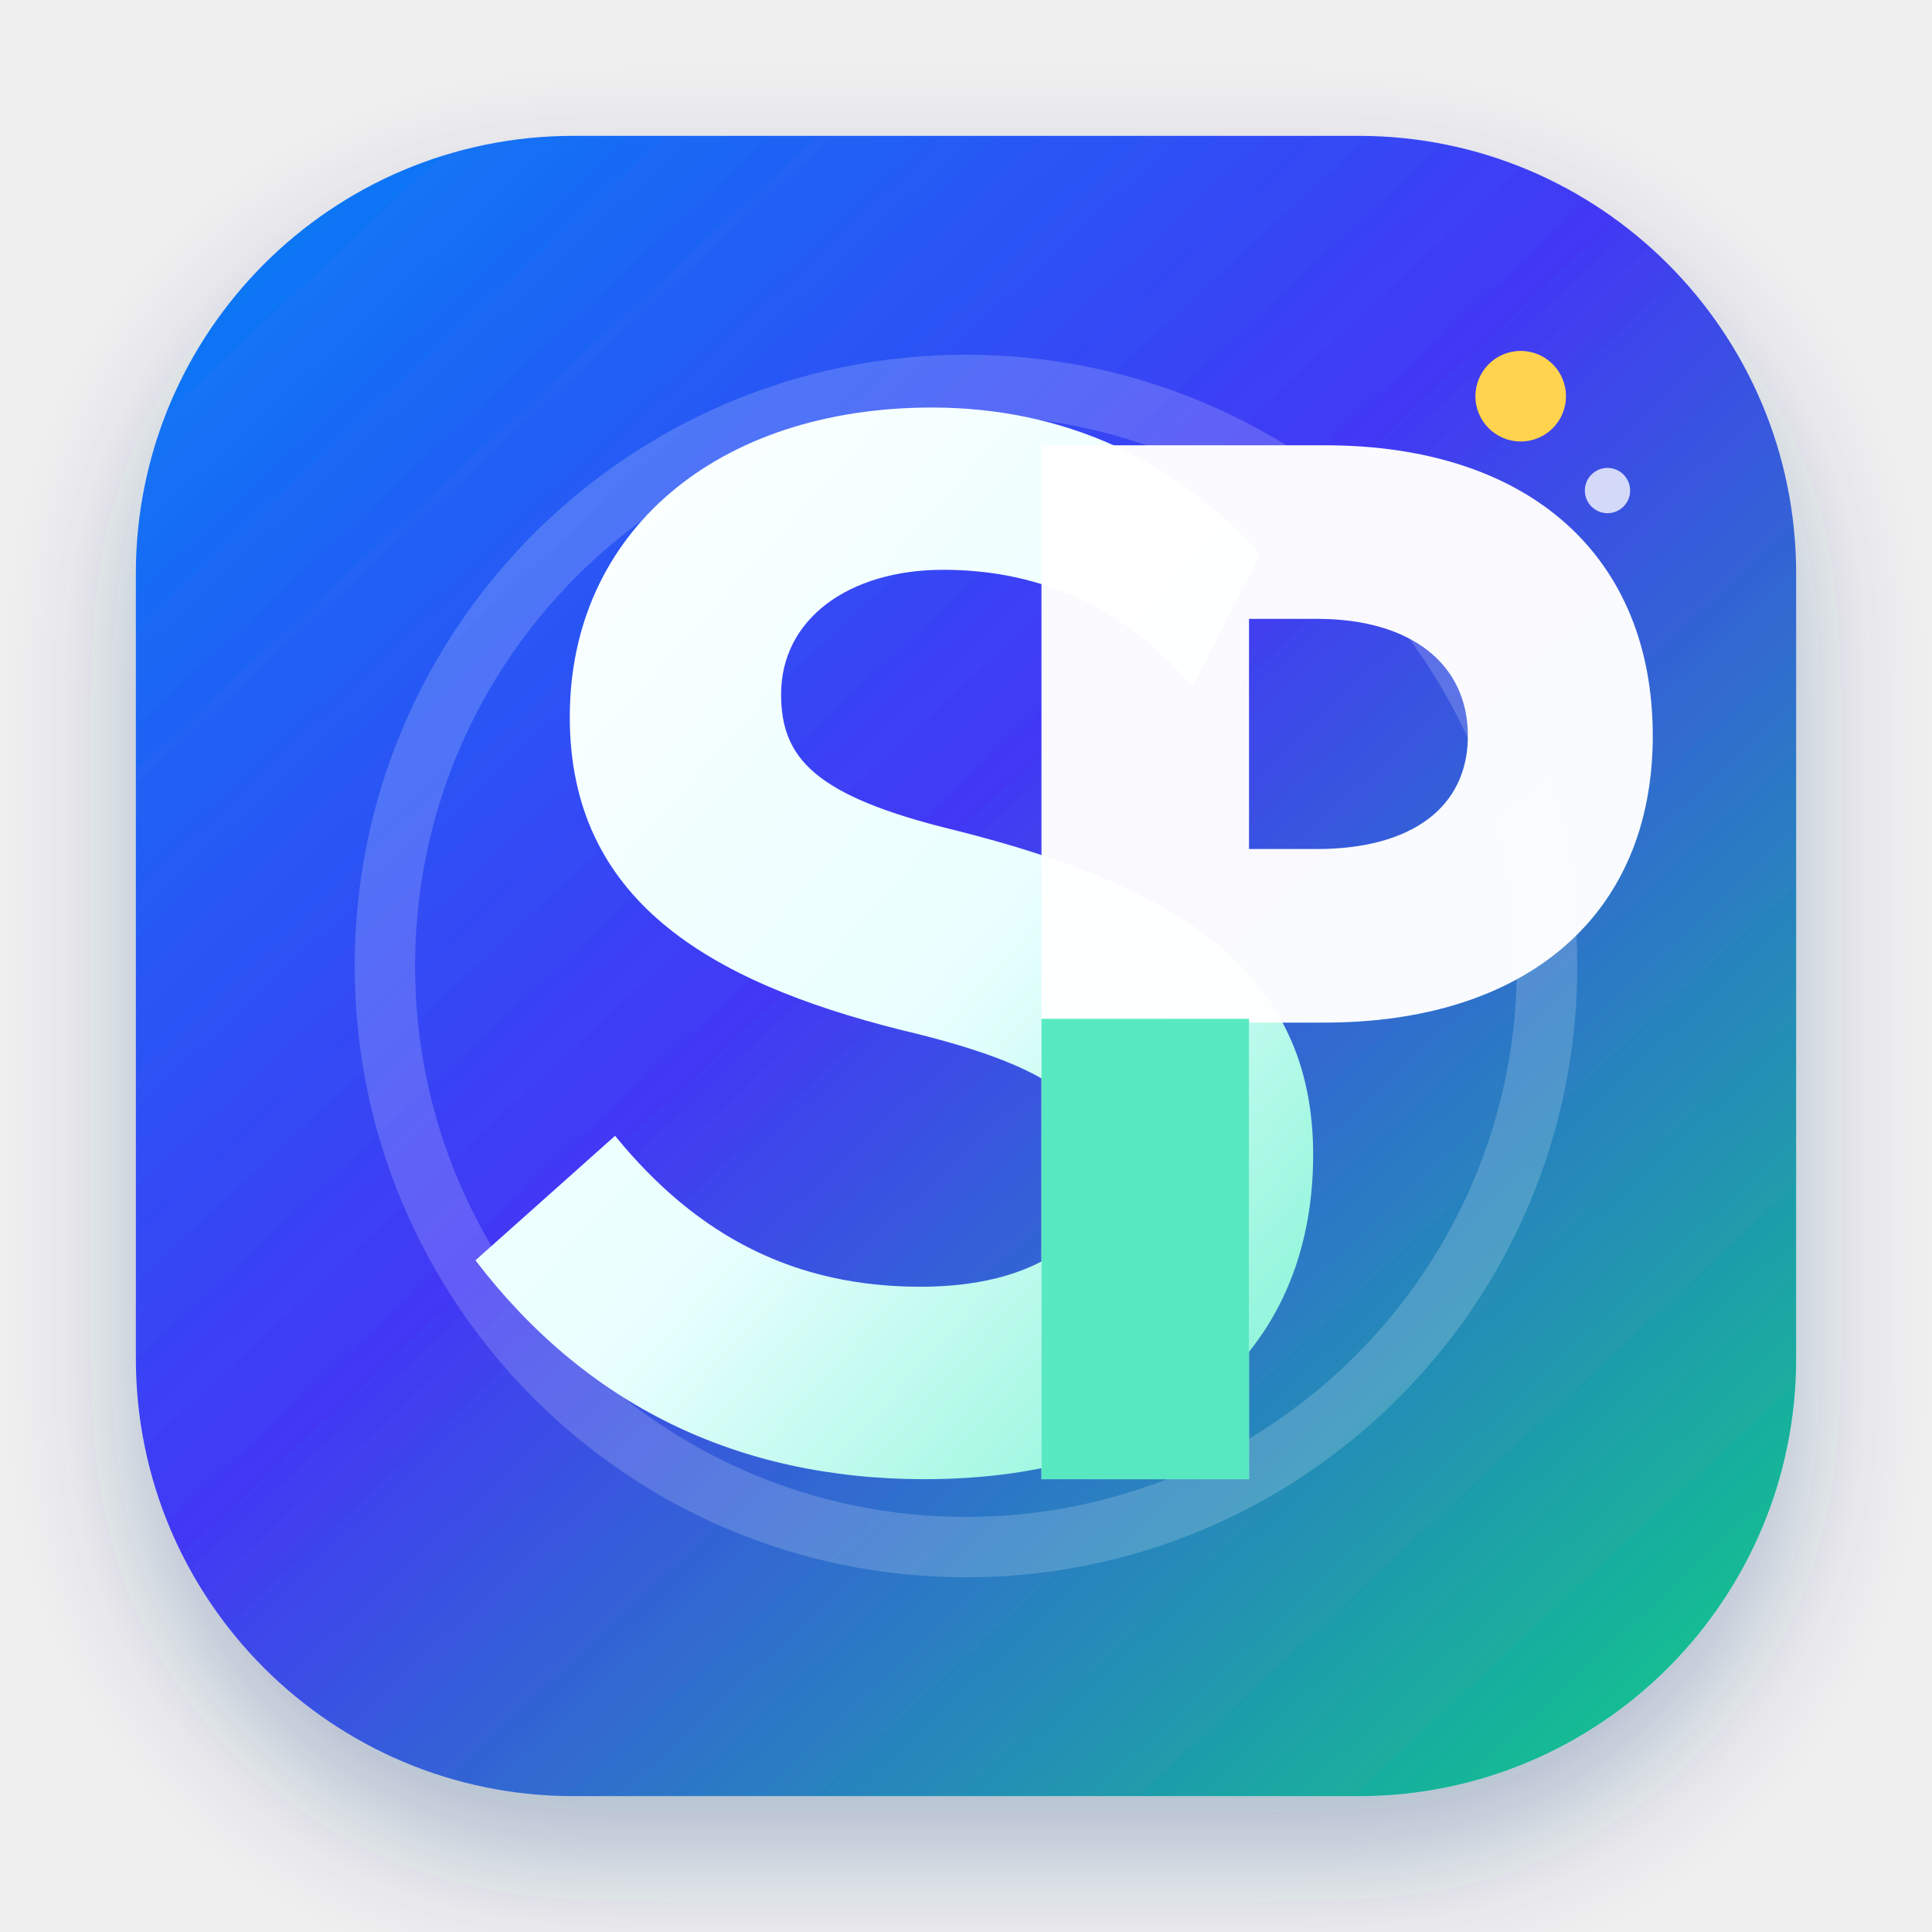
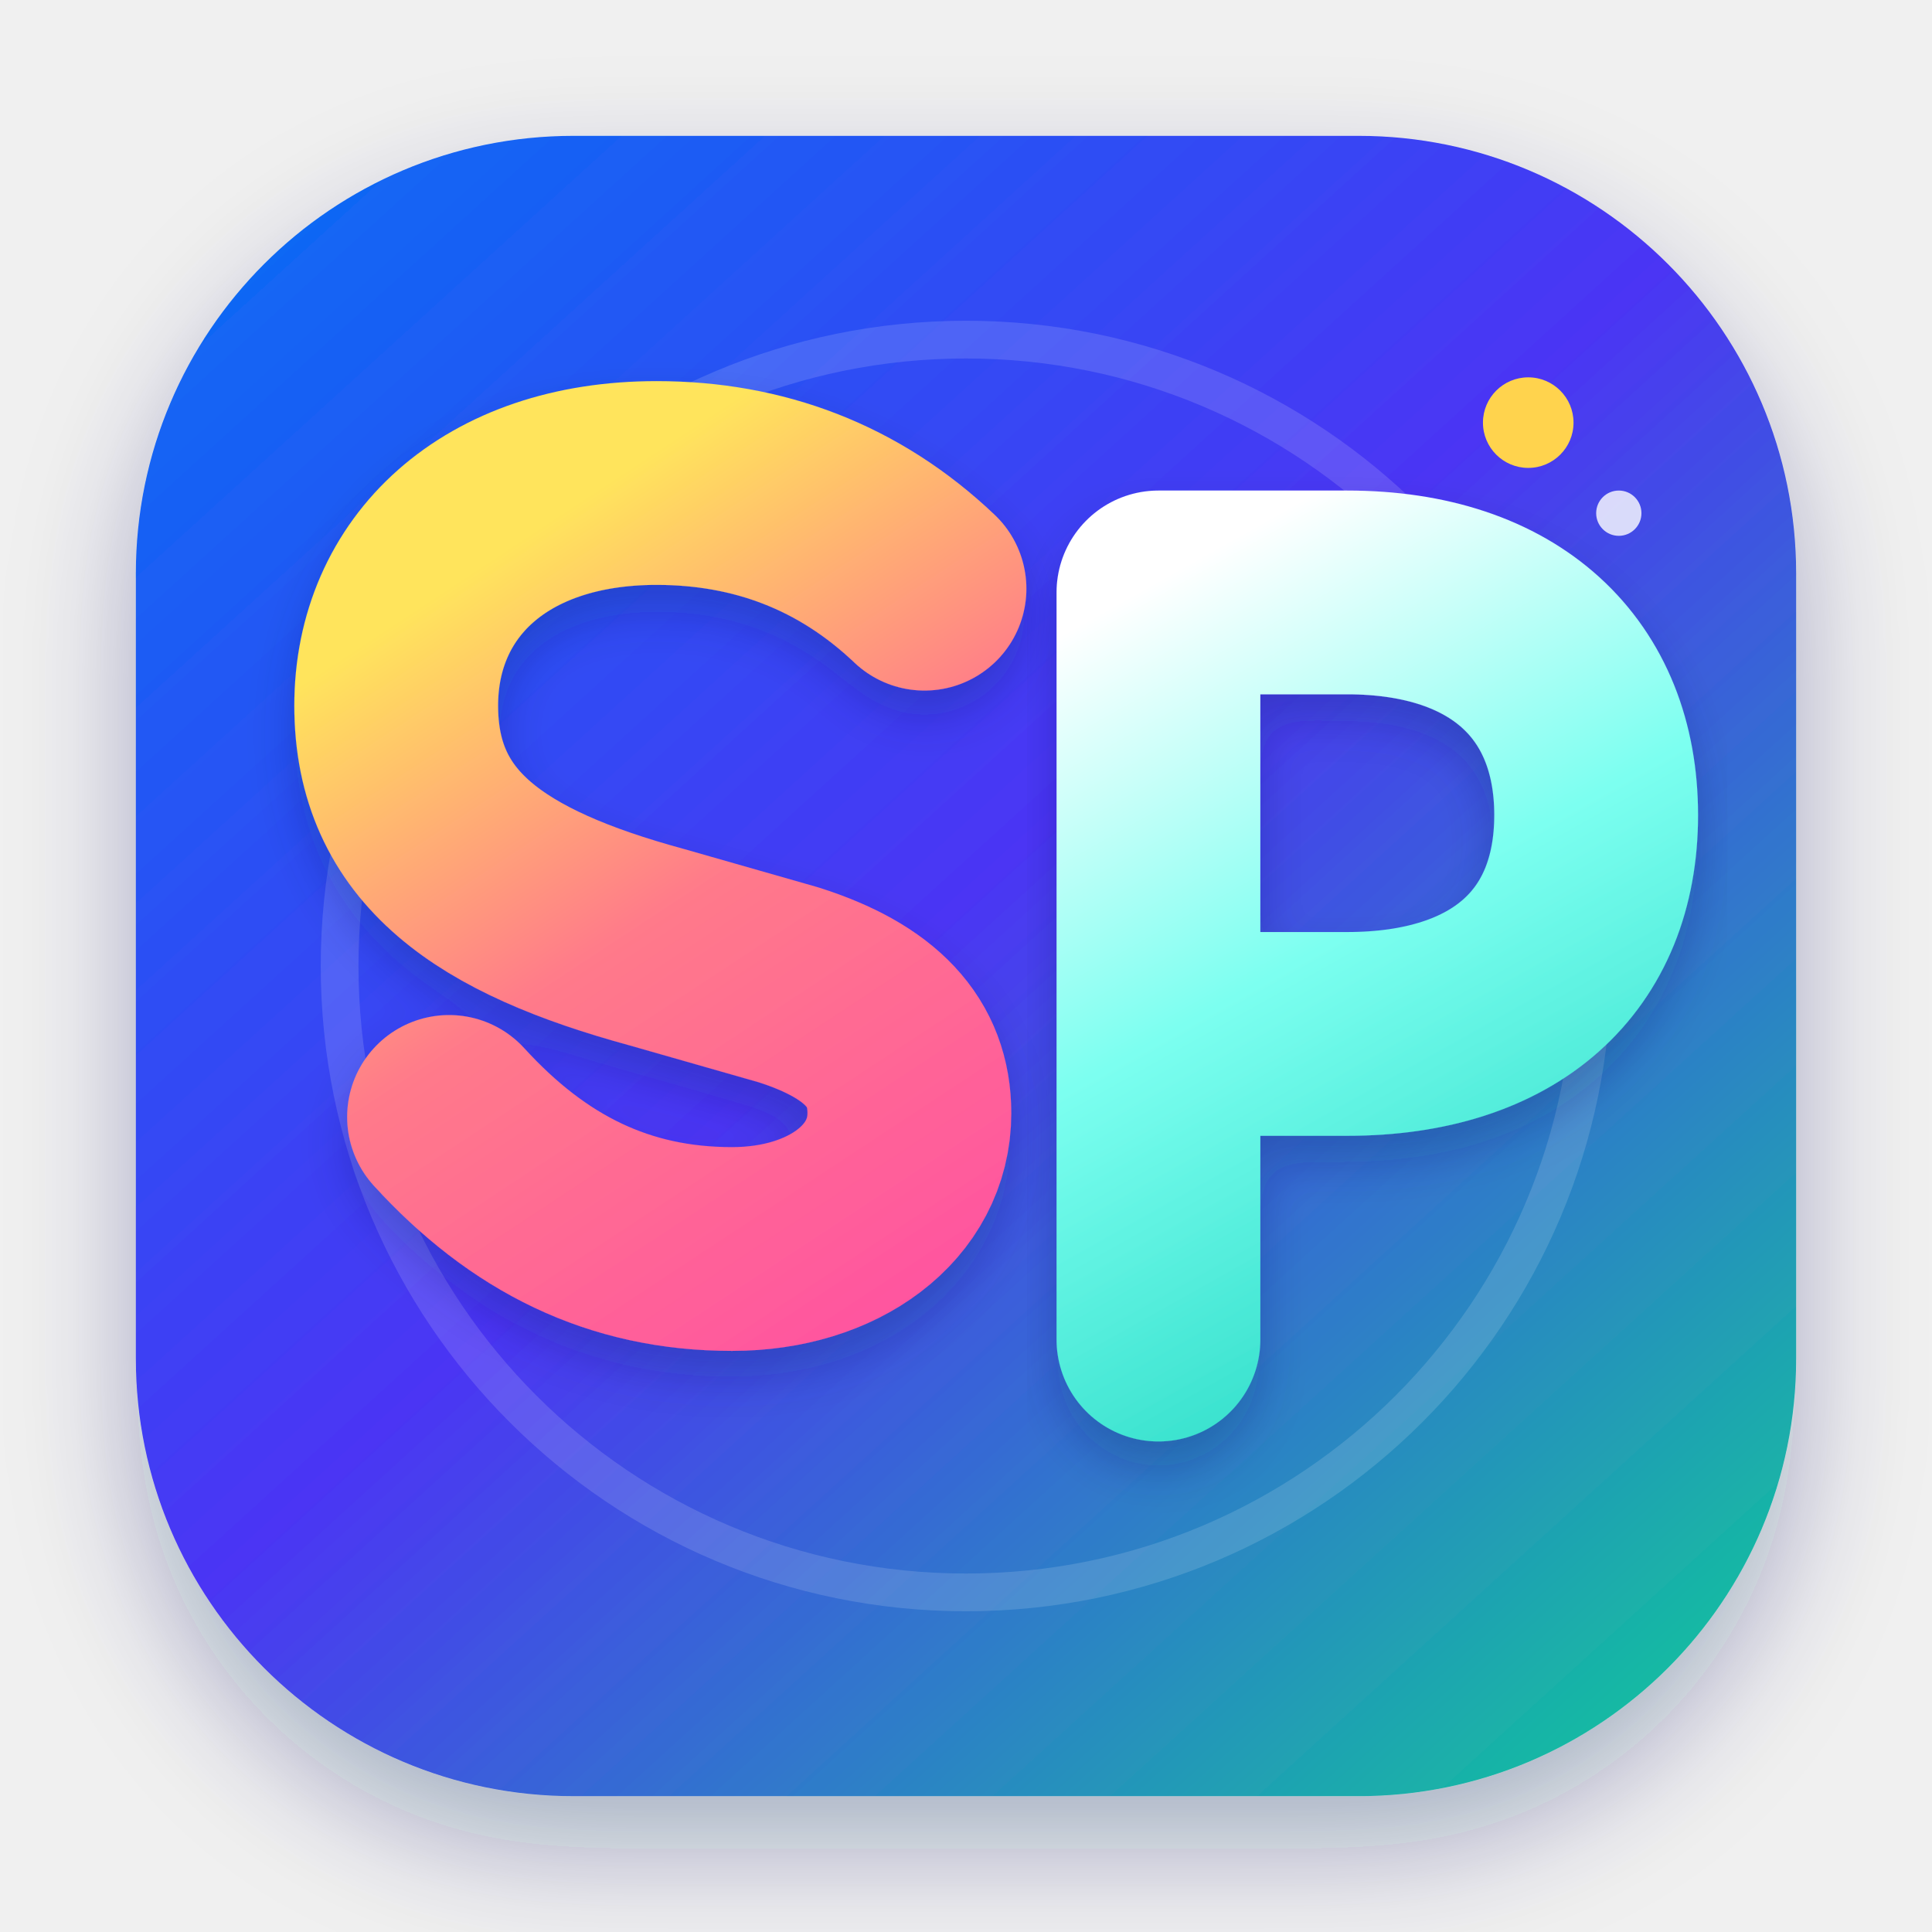
<svg xmlns="http://www.w3.org/2000/svg" viewBox="0 0 512 512" role="img" aria-labelledby="title desc">
  <defs>
-     <linearGradient id="bg" x1="55" y1="40" x2="455" y2="470" gradientUnits="userSpaceOnUse">
-       <stop offset="0" stop-color="#087FF5" />
-       <stop offset=".45" stop-color="#4238F5" />
-       <stop offset="1" stop-color="#10C98A" />
+     <linearGradient id="bg" x1="55" y1="35" x2="455" y2="475" gradientUnits="userSpaceOnUse">
+       <stop offset="0" stop-color="#086EF4" />
+       <stop offset=".48" stop-color="#4B35F4" />
+       <stop offset="1" stop-color="#10C99A" />
    </linearGradient>
-     <linearGradient id="ribbon" x1="120" y1="130" x2="410" y2="390" gradientUnits="userSpaceOnUse">
+     <linearGradient id="sColor" x1="135" y1="145" x2="270" y2="350" gradientUnits="userSpaceOnUse">
+       <stop offset="0" stop-color="#FFE45C" />
+       <stop offset=".42" stop-color="#FF7A8A" />
+       <stop offset="1" stop-color="#FF4FA3" />
+     </linearGradient>
+     <linearGradient id="pColor" x1="305" y1="155" x2="420" y2="360" gradientUnits="userSpaceOnUse">
      <stop offset="0" stop-color="#FFFFFF" />
-       <stop offset=".48" stop-color="#E9FFFF" />
-       <stop offset="1" stop-color="#5CF0C5" />
+       <stop offset=".45" stop-color="#7CFFF0" />
+       <stop offset="1" stop-color="#25D9C4" />
    </linearGradient>
    <filter id="shadow" x="-30%" y="-30%" width="160%" height="160%">
-       <feDropShadow dx="0" dy="16" stdDeviation="18" flood-color="#062D72" flood-opacity=".28" />
+       <feDropShadow dx="0" dy="14" stdDeviation="16" flood-color="#04255F" flood-opacity=".30" />
+     </filter>
+     <filter id="letterShadow" x="-30%" y="-30%" width="160%" height="160%">
+       <feDropShadow dx="0" dy="7" stdDeviation="6" flood-color="#001E55" flood-opacity=".24" />
    </filter>
  </defs>
  <rect x="36" y="36" width="440" height="440" rx="116" fill="url(#bg)" filter="url(#shadow)" />
-   <circle cx="256" cy="256" r="154" fill="none" stroke="#fff" stroke-opacity=".18" stroke-width="16" />
-   <path d="M334 147C312 122 282 108 247 108C190 108 151 141 151 190C151 238 187 260 239 273C277 282 292 292 292 310C292 329 273 341 244 341C211 341 185 328 163 301L126 334C155 372 195 392 245 392C308 392 348 360 348 306C348 258 313 235 253 220C216 211 207 201 207 184C207 164 225 151 250 151C277 151 299 162 316 182Z" fill="url(#ribbon)" />
-   <path d="M276 118H351C406 118 438 148 438 195C438 243 404 271 351 271H331V392H276V118ZM331 164V225H349C374 225 389 214 389 195C389 176 374 164 349 164Z" fill="#fff" fill-opacity=".97" />
-   <path d="M276 270H331V392H276Z" fill="#2BE3B0" fill-opacity=".78" />
-   <circle cx="403" cy="105" r="12" fill="#FFD34D" />
-   <circle cx="426" cy="130" r="6" fill="#fff" fill-opacity=".78" />
+   <circle cx="256" cy="256" r="166" fill="none" stroke="#FFFFFF" stroke-opacity=".14" stroke-width="10" />
+   <path d="M245 156          C225 137 201 128 174 128          C131 128 105 153 105 187          C105 222 130 239 174 251          L209 261          C231 268 241 279 241 295          C241 316 221 331 194 331          C164 331 140 319 119 296" fill="none" stroke="url(#sColor)" stroke-width="54" stroke-linecap="round" stroke-linejoin="round" filter="url(#letterShadow)" />
+   <path d="M307 355 V157          H357          C399 157 423 180 423 216          C423 252 399 274 357 274          H307" fill="none" stroke="url(#pColor)" stroke-width="54" stroke-linecap="round" stroke-linejoin="round" filter="url(#letterShadow)" />
+   <circle cx="405" cy="112" r="12" fill="#FFD34D" />
+   <circle cx="429" cy="136" r="6" fill="#FFFFFF" fill-opacity=".8" />
</svg>
